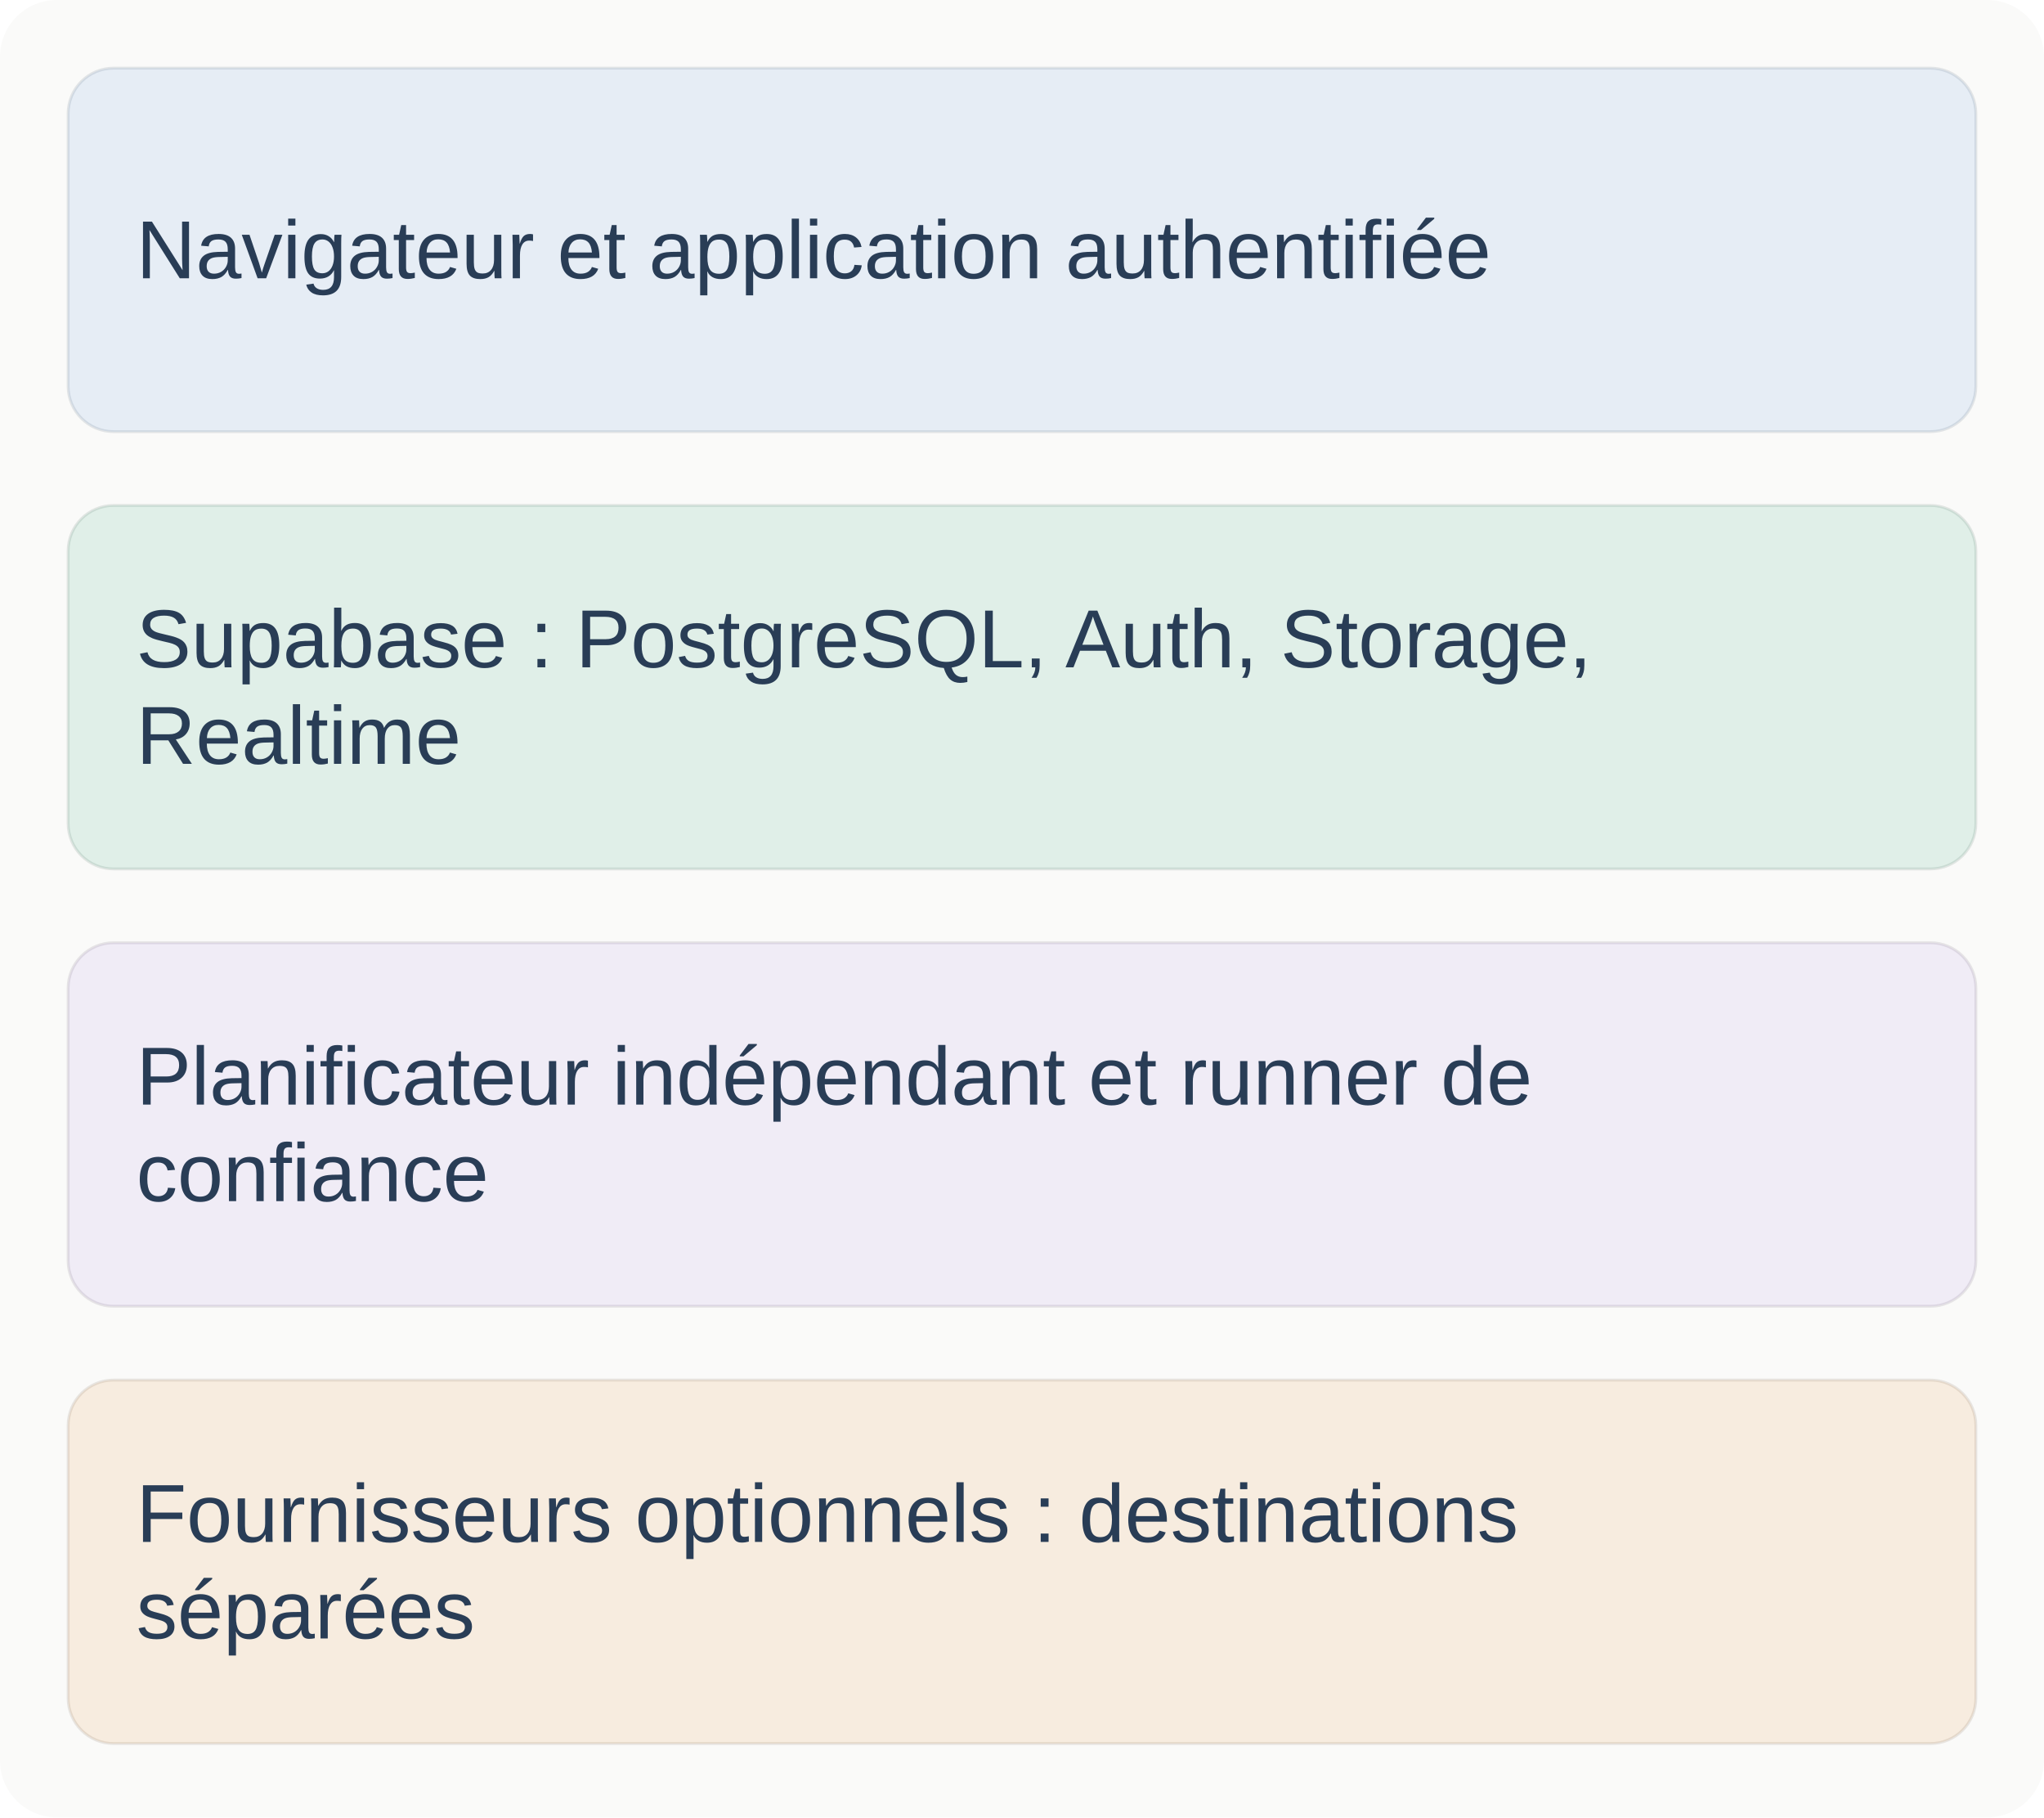
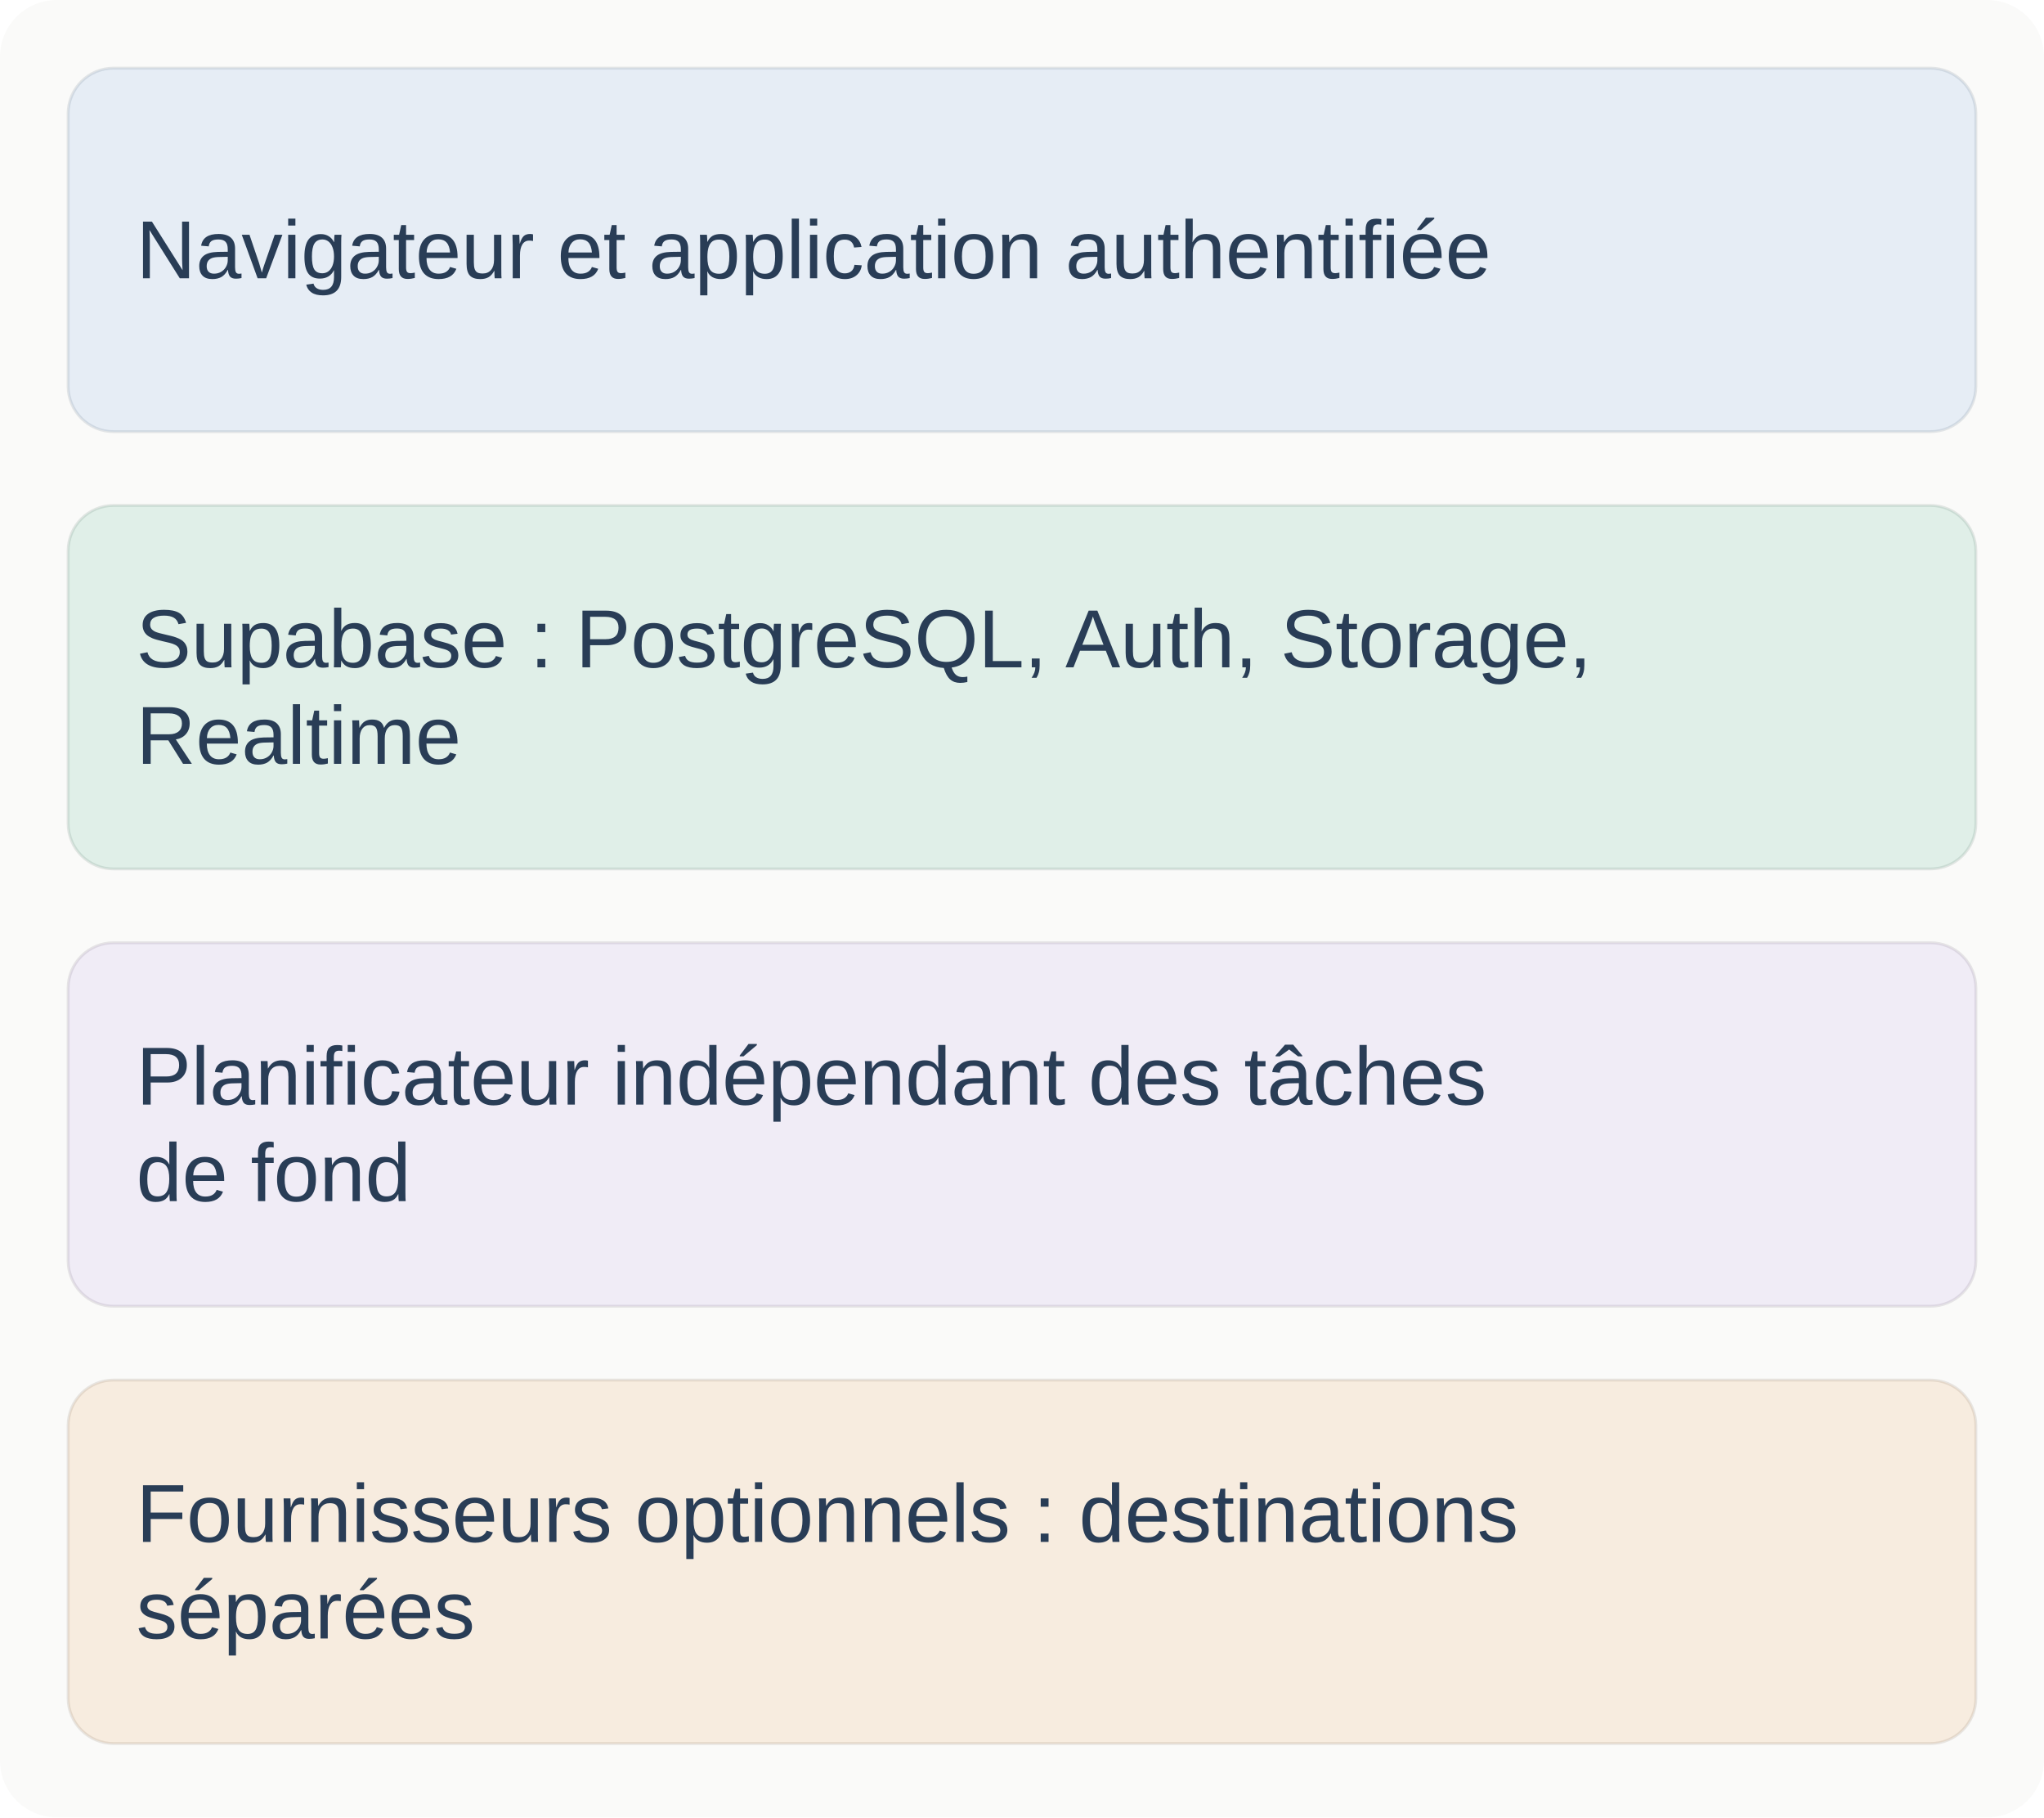
<svg xmlns="http://www.w3.org/2000/svg" width="720" height="640" viewBox="0 0 720 640" role="img" aria-labelledby="title desc">
  <rect width="720" height="640" rx="20" fill="#fafaf9" />
  <rect x="24" y="24" width="672" height="128" rx="16" fill="#e6edf5" stroke="#293d56" stroke-width="1" stroke-opacity="0.12" />
  <text x="48" y="98" font-family="Arial, sans-serif" font-size="29" fill="#293d56">Navigateur et application authentifiée</text>
  <rect x="24" y="178" width="672" height="128" rx="16" fill="#e0efe8" stroke="#1e4436" stroke-width="1" stroke-opacity="0.12" />
  <text x="48" y="235" font-family="Arial, sans-serif" font-size="29" fill="#293d56">Supabase : PostgreSQL, Auth, Storage,</text>
  <text x="48" y="269" font-family="Arial, sans-serif" font-size="29" fill="#293d56">Realtime</text>
  <rect x="24" y="332" width="672" height="128" rx="16" fill="#f0ecf6" stroke="#433352" stroke-width="1" stroke-opacity="0.12" />
-   <text x="48" y="389" font-family="Arial, sans-serif" font-size="29" fill="#293d56">Planificateur indépendant et runner de</text>
-   <text x="48" y="423" font-family="Arial, sans-serif" font-size="29" fill="#293d56">confiance</text>
+   <text x="48" y="389" font-family="Arial, sans-serif" font-size="29" fill="#293d56">Planificateur indépendant des tâches</text>
+   <text x="48" y="423" font-family="Arial, sans-serif" font-size="29" fill="#293d56">de fond</text>
  <rect x="24" y="486" width="672" height="128" rx="16" fill="#f7ecdf" stroke="#573e28" stroke-width="1" stroke-opacity="0.12" />
  <text x="48" y="543" font-family="Arial, sans-serif" font-size="29" fill="#293d56">Fournisseurs optionnels : destinations</text>
  <text x="48" y="577" font-family="Arial, sans-serif" font-size="29" fill="#293d56">séparées</text>
</svg>
